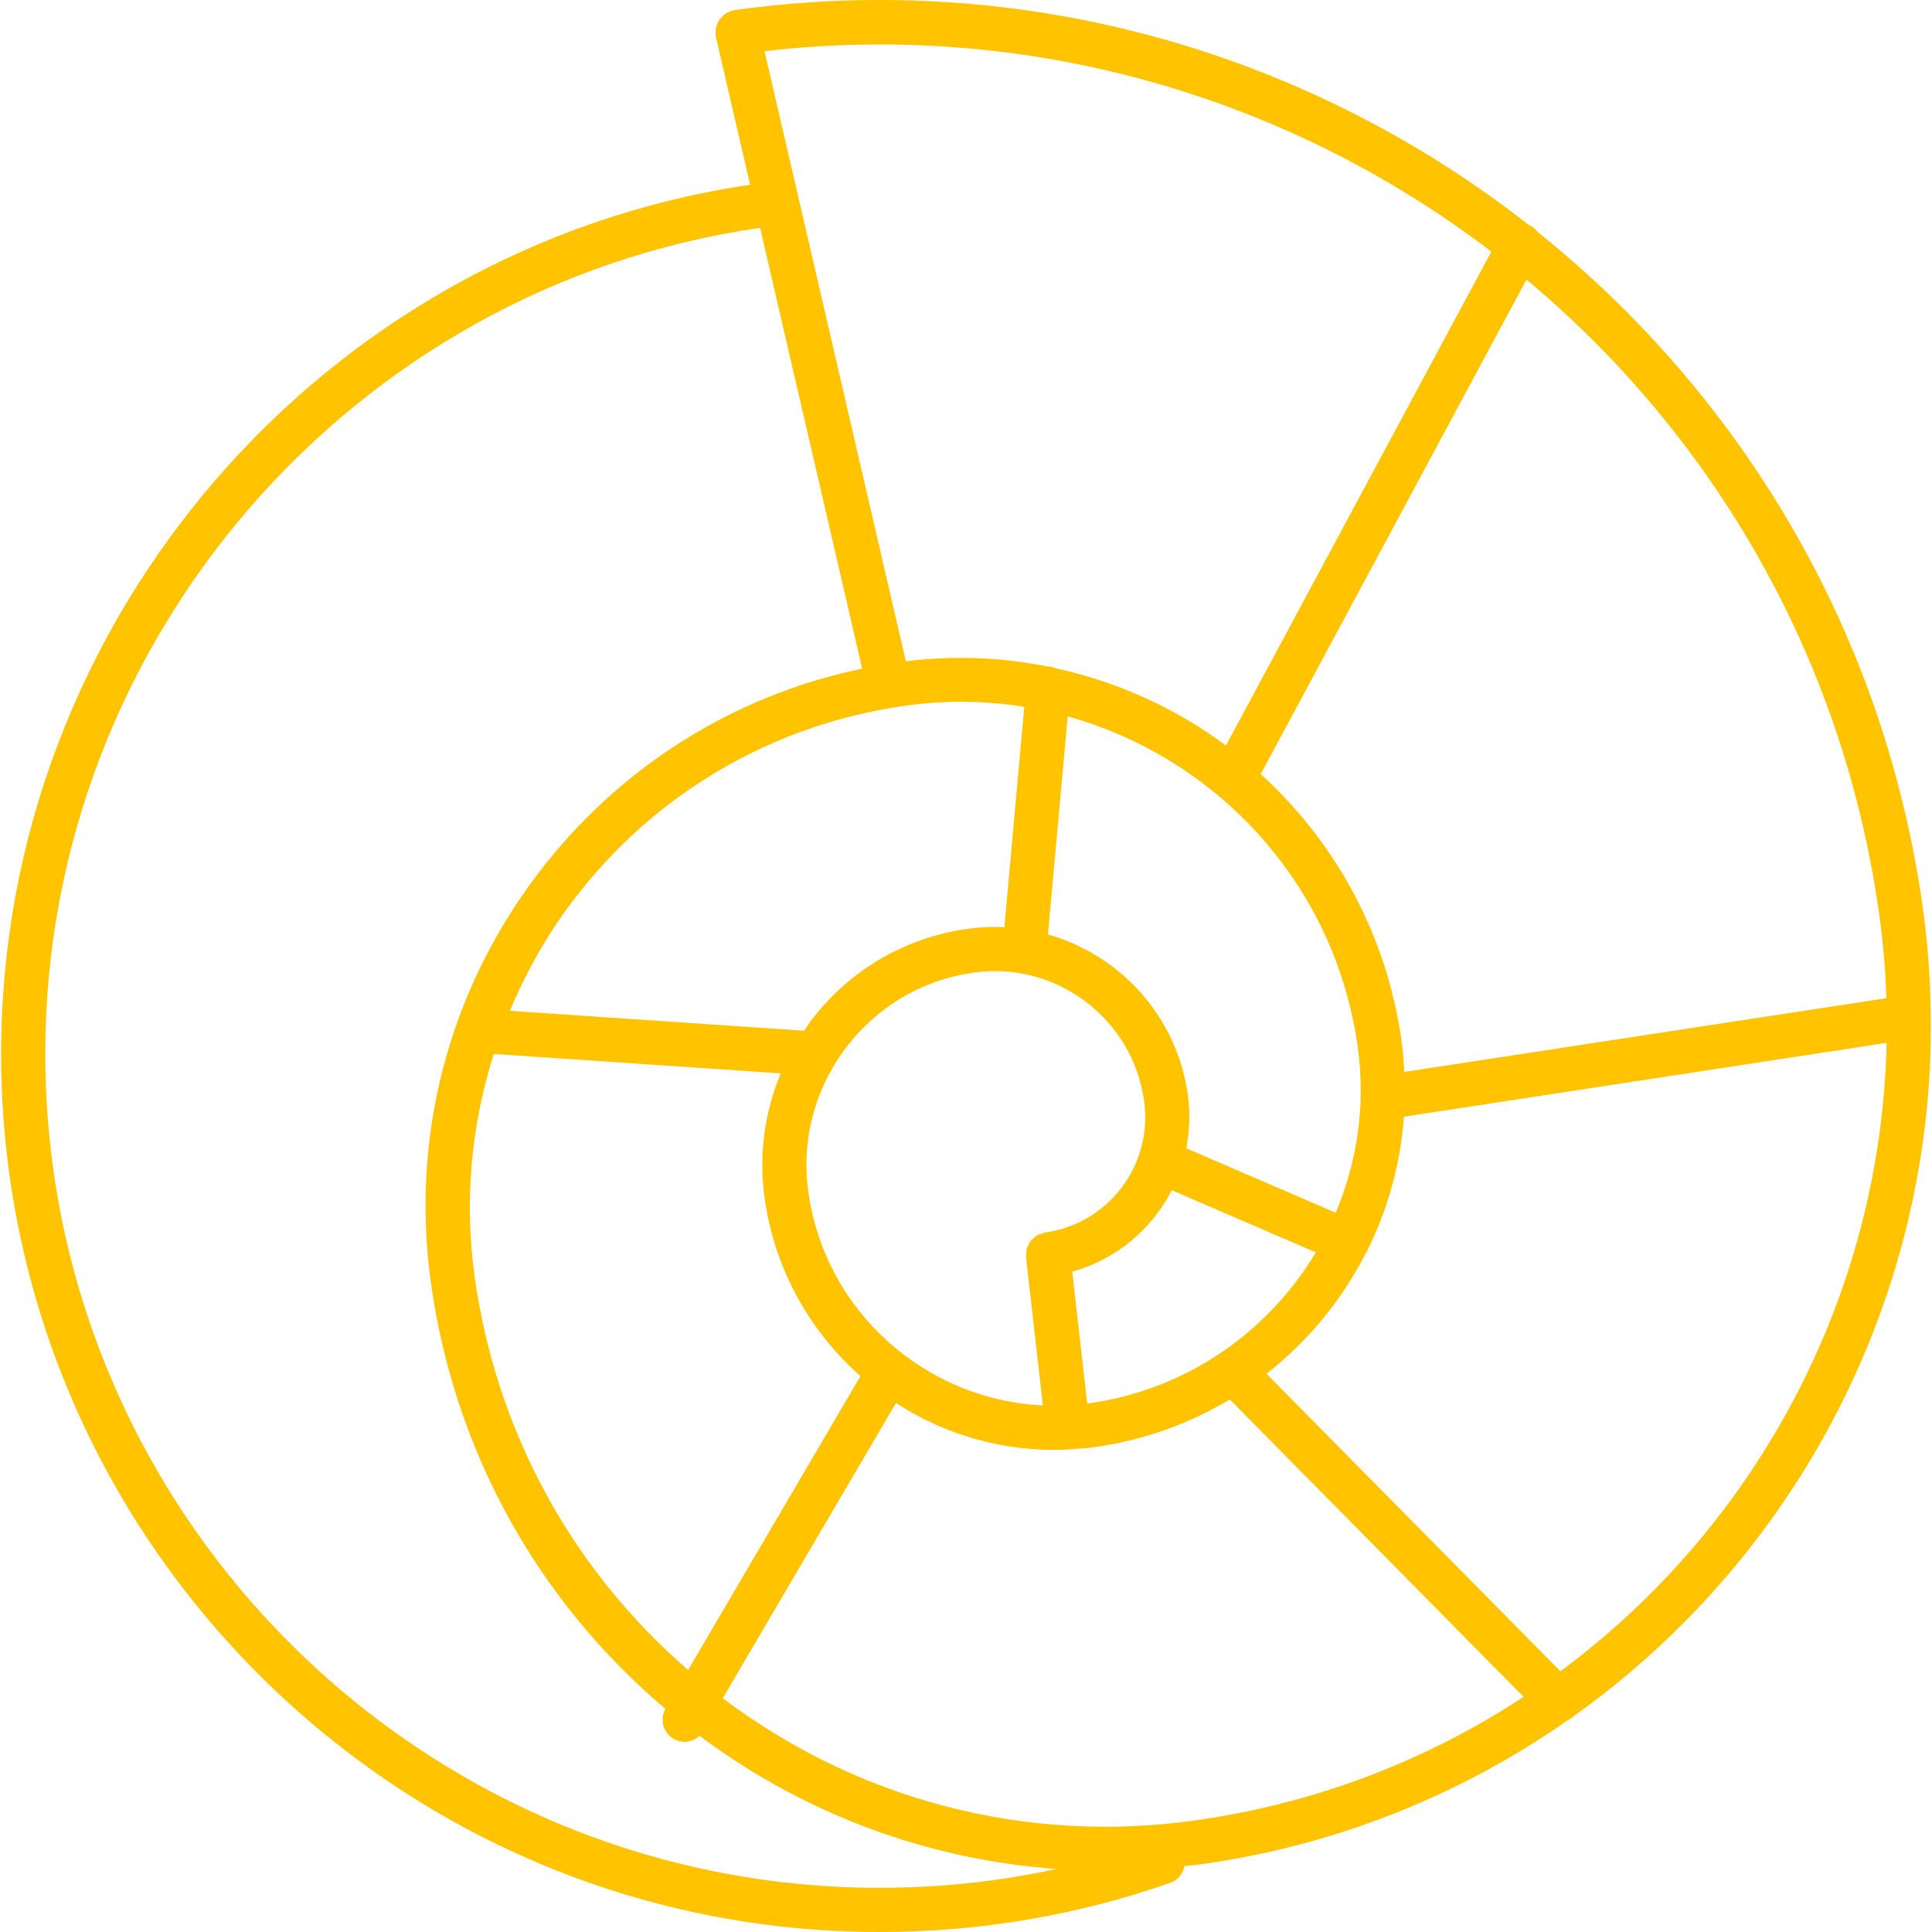
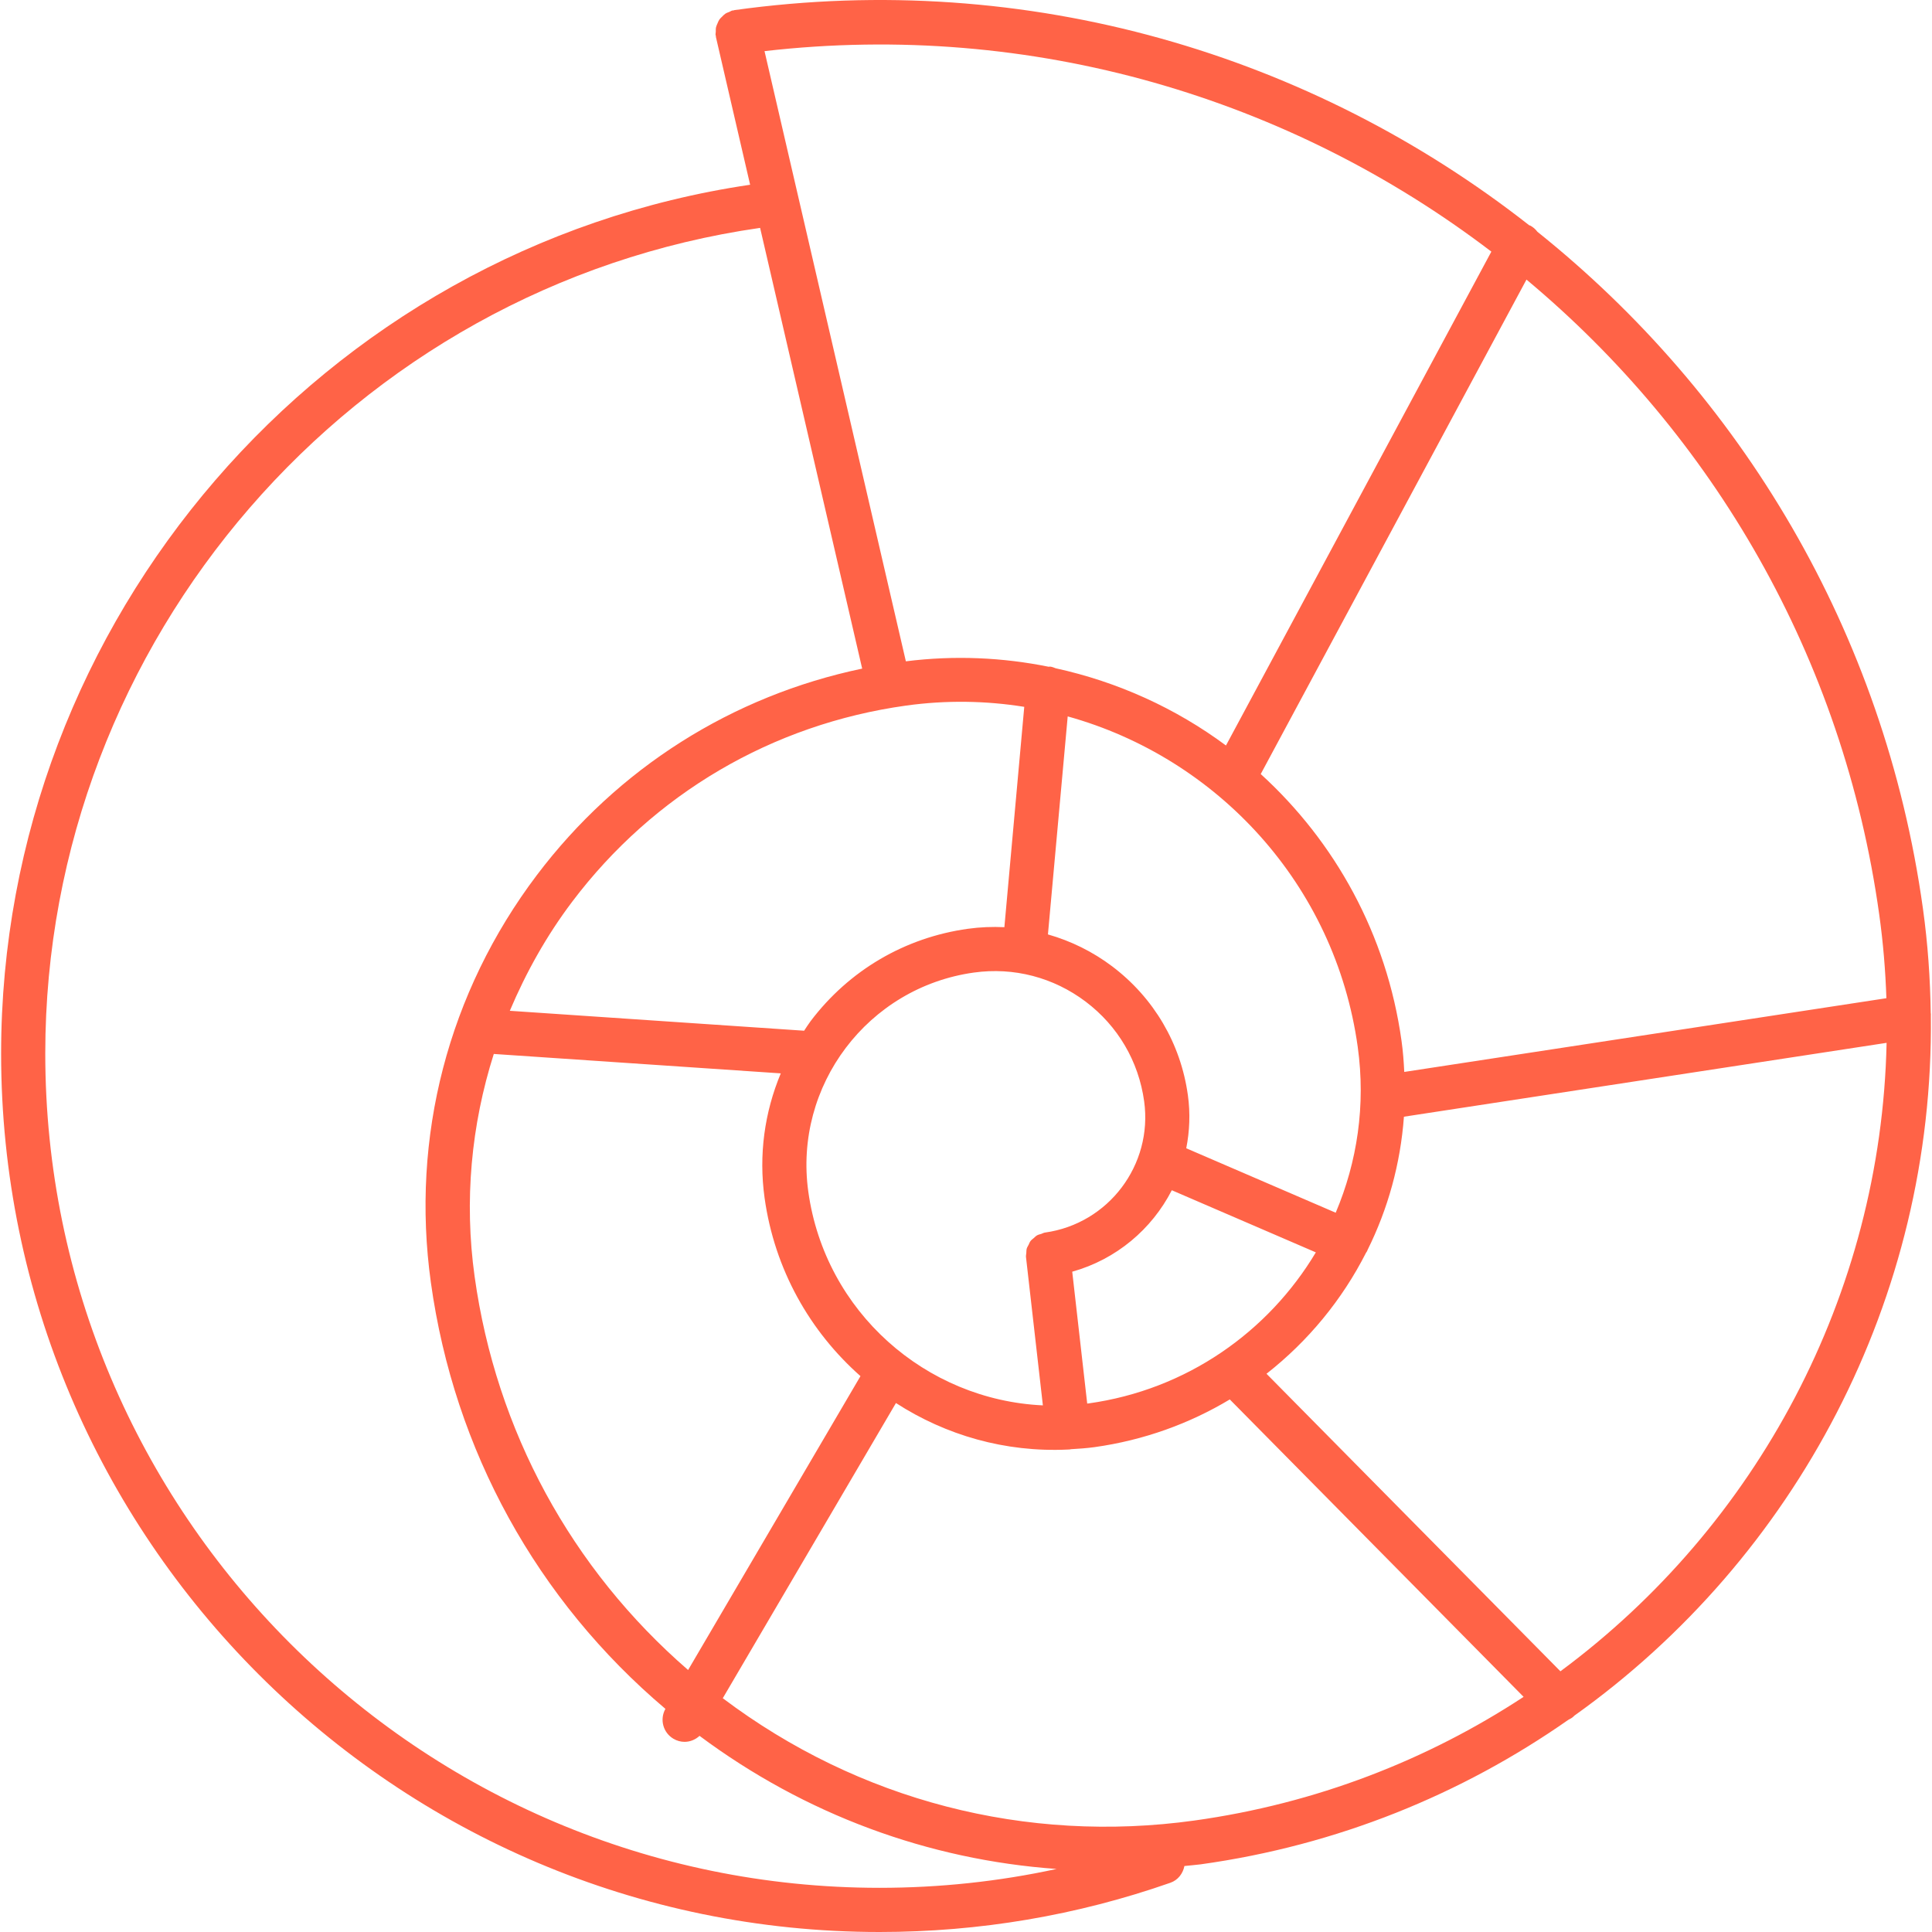
<svg xmlns="http://www.w3.org/2000/svg" version="1.1" id="Capa_1" x="0px" y="0px" width="512px" height="512px" viewBox="0 0 87.467 87.468" style="enable-background:new 0 0 87.467 87.468;" xml:space="preserve">
  <g>
    <g>
-       <path d="M87.417,45.895c-0.002-0.006-0.006-0.012-0.007-0.018c-0.022-1.568-0.131-3.155-0.354-4.75    c-1.746-12.551-8.264-23.279-17.453-30.634c-0.084-0.111-0.188-0.208-0.32-0.278c-0.016-0.009-0.032-0.008-0.051-0.016    C59.397,2.485,46.577-1.396,33.248,0.458C33.231,0.46,33.22,0.47,33.205,0.473c-0.015,0.003-0.03-0.002-0.045,0.001    c-0.052,0.012-0.093,0.044-0.141,0.064c-0.062,0.025-0.125,0.045-0.18,0.082c-0.055,0.036-0.096,0.082-0.142,0.128    c-0.046,0.045-0.092,0.085-0.129,0.137c-0.037,0.054-0.058,0.113-0.084,0.173c-0.025,0.058-0.053,0.112-0.067,0.175    c-0.015,0.066-0.011,0.134-0.012,0.204c-0.001,0.05-0.016,0.098-0.009,0.149c0.002,0.015,0.012,0.026,0.014,0.041    c0.003,0.016-0.002,0.031,0.001,0.047l1.549,6.69c-19.356,2.86-33.91,19.703-33.91,39.333c0,21.931,17.84,39.771,39.769,39.771    c4.517,0,8.942-0.75,13.167-2.229c0.351-0.123,0.568-0.422,0.636-0.758c0.243-0.029,0.487-0.043,0.733-0.076    c6.193-0.861,11.836-3.176,16.642-6.539c0.09-0.045,0.18-0.092,0.254-0.166c0.008-0.006,0.008-0.016,0.017-0.021    c10.016-7.135,16.297-18.885,16.147-31.684C87.409,45.96,87.421,45.926,87.417,45.895z M85.078,41.401    c0.178,1.27,0.282,2.535,0.325,3.791l-21.828,3.338c-0.022-0.465-0.057-0.934-0.123-1.403c-0.672-4.833-3.02-9.027-6.375-12.083    l12.031-22.386C77.518,19.68,83.452,29.721,85.078,41.401z M49.278,63.538c-0.02,0.004-0.037,0.002-0.057,0.006l-0.678-5.97    c1.994-0.557,3.604-1.926,4.508-3.688l6.521,2.813C57.424,60.29,53.735,62.917,49.278,63.538z M31.152,75.607    c-5.281-4.578-8.693-10.83-9.665-17.815c-0.478-3.438-0.154-6.858,0.868-10.076l12.993,0.879c-0.737,1.765-1.004,3.69-0.734,5.634    c0.451,3.25,2.059,6.055,4.342,8.073L31.152,75.607z M41.021,31.944c1.823-0.253,3.62-0.22,5.35,0.057l-0.9,9.976    c-0.547-0.026-1.1-0.005-1.651,0.072c-2.855,0.397-5.385,1.883-7.123,4.184c-0.105,0.14-0.195,0.285-0.292,0.431l-13.324-0.902    c0.733-1.733,1.66-3.398,2.824-4.939C29.591,35.941,34.96,32.788,41.021,31.944z M61.469,47.4    c0.367,2.644-0.027,5.209-0.998,7.504l-6.766-2.918c0.152-0.771,0.188-1.58,0.074-2.401c-0.322-2.338-1.541-4.408-3.424-5.833    c-0.888-0.67-1.873-1.152-2.912-1.448l0.895-9.87C55.09,34.311,60.446,40.028,61.469,47.4z M36.594,53.951    c-0.668-4.803,2.695-9.252,7.497-9.92c1.808-0.252,3.604,0.218,5.062,1.318c1.457,1.1,2.396,2.701,2.646,4.51    c0.398,2.877-1.613,5.543-4.488,5.943c-0.062,0.008-0.109,0.039-0.166,0.059c-0.067,0.021-0.141,0.035-0.199,0.07    c-0.055,0.031-0.094,0.078-0.143,0.119c-0.049,0.043-0.104,0.08-0.146,0.133c-0.039,0.051-0.062,0.111-0.088,0.17    c-0.029,0.057-0.064,0.107-0.084,0.17c-0.021,0.064-0.015,0.137-0.021,0.205c-0.004,0.062-0.021,0.117-0.015,0.178l0.765,6.72    C41.915,63.381,37.353,59.396,36.594,53.951z M67.518,11.392L55.503,33.751c-2.271-1.685-4.896-2.88-7.709-3.496    c-0.082-0.031-0.162-0.067-0.254-0.076c-0.021-0.002-0.041,0.008-0.063,0.007c-2.078-0.42-4.252-0.524-6.466-0.246L34.612,2.315    C46.77,0.92,58.428,4.46,67.518,11.392z M2.049,47.697c0-18.696,13.901-34.734,32.363-37.38l4.621,19.953    c-5.884,1.233-11.067,4.504-14.727,9.347c-4.012,5.31-5.716,11.862-4.799,18.45c1.056,7.597,4.808,14.385,10.618,19.299    c-0.266,0.476-0.108,1.074,0.363,1.353c0.159,0.095,0.333,0.14,0.505,0.14c0.249,0,0.491-0.099,0.677-0.271    c4.779,3.56,10.353,5.612,16.165,6.026c-2.619,0.568-5.303,0.854-8.018,0.854C18.992,85.465,2.049,68.523,2.049,47.697z     M54.077,82.421c-7.622,1.06-15.206-0.903-21.355-5.537l7.84-13.364c2.252,1.455,4.945,2.239,7.773,2.106c0.002,0,0.004,0,0.004,0    c0.037,0,0.076-0.002,0.113-0.007c0.01-0.002,0.014-0.006,0.021-0.008c0.359-0.021,0.718-0.045,1.078-0.094    c2.233-0.312,4.304-1.066,6.125-2.16l13.302,13.465C64.618,79.686,59.578,81.654,54.077,82.421z M70.645,75.665l-13.307-13.47    c1.887-1.479,3.428-3.354,4.506-5.479c0.021-0.032,0.049-0.063,0.062-0.103c0.004-0.008,0.002-0.014,0.006-0.021    c0.922-1.855,1.492-3.9,1.648-6.035l21.852-3.344C85.166,58.646,79.52,69.094,70.645,75.665z" fill="#ffc300" />
+       <path d="M87.417,45.895c-0.002-0.006-0.006-0.012-0.007-0.018c-0.022-1.568-0.131-3.155-0.354-4.75    c-1.746-12.551-8.264-23.279-17.453-30.634c-0.084-0.111-0.188-0.208-0.32-0.278c-0.016-0.009-0.032-0.008-0.051-0.016    C59.397,2.485,46.577-1.396,33.248,0.458C33.231,0.46,33.22,0.47,33.205,0.473c-0.015,0.003-0.03-0.002-0.045,0.001    c-0.052,0.012-0.093,0.044-0.141,0.064c-0.062,0.025-0.125,0.045-0.18,0.082c-0.055,0.036-0.096,0.082-0.142,0.128    c-0.046,0.045-0.092,0.085-0.129,0.137c-0.037,0.054-0.058,0.113-0.084,0.173c-0.025,0.058-0.053,0.112-0.067,0.175    c-0.015,0.066-0.011,0.134-0.012,0.204c-0.001,0.05-0.016,0.098-0.009,0.149c0.002,0.015,0.012,0.026,0.014,0.041    c0.003,0.016-0.002,0.031,0.001,0.047l1.549,6.69c-19.356,2.86-33.91,19.703-33.91,39.333c0,21.931,17.84,39.771,39.769,39.771    c4.517,0,8.942-0.75,13.167-2.229c0.351-0.123,0.568-0.422,0.636-0.758c0.243-0.029,0.487-0.043,0.733-0.076    c6.193-0.861,11.836-3.176,16.642-6.539c0.09-0.045,0.18-0.092,0.254-0.166c0.008-0.006,0.008-0.016,0.017-0.021    c10.016-7.135,16.297-18.885,16.147-31.684C87.409,45.96,87.421,45.926,87.417,45.895z M85.078,41.401    c0.178,1.27,0.282,2.535,0.325,3.791l-21.828,3.338c-0.022-0.465-0.057-0.934-0.123-1.403c-0.672-4.833-3.02-9.027-6.375-12.083    l12.031-22.386C77.518,19.68,83.452,29.721,85.078,41.401z M49.278,63.538c-0.02,0.004-0.037,0.002-0.057,0.006l-0.678-5.97    c1.994-0.557,3.604-1.926,4.508-3.688l6.521,2.813C57.424,60.29,53.735,62.917,49.278,63.538z M31.152,75.607    c-5.281-4.578-8.693-10.83-9.665-17.815c-0.478-3.438-0.154-6.858,0.868-10.076l12.993,0.879c-0.737,1.765-1.004,3.69-0.734,5.634    c0.451,3.25,2.059,6.055,4.342,8.073L31.152,75.607z M41.021,31.944c1.823-0.253,3.62-0.22,5.35,0.057l-0.9,9.976    c-0.547-0.026-1.1-0.005-1.651,0.072c-2.855,0.397-5.385,1.883-7.123,4.184c-0.105,0.14-0.195,0.285-0.292,0.431l-13.324-0.902    c0.733-1.733,1.66-3.398,2.824-4.939C29.591,35.941,34.96,32.788,41.021,31.944z M61.469,47.4    c0.367,2.644-0.027,5.209-0.998,7.504l-6.766-2.918c0.152-0.771,0.188-1.58,0.074-2.401c-0.322-2.338-1.541-4.408-3.424-5.833    c-0.888-0.67-1.873-1.152-2.912-1.448l0.895-9.87C55.09,34.311,60.446,40.028,61.469,47.4z M36.594,53.951    c-0.668-4.803,2.695-9.252,7.497-9.92c1.808-0.252,3.604,0.218,5.062,1.318c1.457,1.1,2.396,2.701,2.646,4.51    c0.398,2.877-1.613,5.543-4.488,5.943c-0.062,0.008-0.109,0.039-0.166,0.059c-0.067,0.021-0.141,0.035-0.199,0.07    c-0.055,0.031-0.094,0.078-0.143,0.119c-0.049,0.043-0.104,0.08-0.146,0.133c-0.039,0.051-0.062,0.111-0.088,0.17    c-0.029,0.057-0.064,0.107-0.084,0.17c-0.021,0.064-0.015,0.137-0.021,0.205c-0.004,0.062-0.021,0.117-0.015,0.178l0.765,6.72    C41.915,63.381,37.353,59.396,36.594,53.951z M67.518,11.392L55.503,33.751c-2.271-1.685-4.896-2.88-7.709-3.496    c-0.082-0.031-0.162-0.067-0.254-0.076c-0.021-0.002-0.041,0.008-0.063,0.007c-2.078-0.42-4.252-0.524-6.466-0.246L34.612,2.315    C46.77,0.92,58.428,4.46,67.518,11.392z M2.049,47.697c0-18.696,13.901-34.734,32.363-37.38l4.621,19.953    c-5.884,1.233-11.067,4.504-14.727,9.347c-4.012,5.31-5.716,11.862-4.799,18.45c1.056,7.597,4.808,14.385,10.618,19.299    c-0.266,0.476-0.108,1.074,0.363,1.353c0.159,0.095,0.333,0.14,0.505,0.14c0.249,0,0.491-0.099,0.677-0.271    c4.779,3.56,10.353,5.612,16.165,6.026c-2.619,0.568-5.303,0.854-8.018,0.854C18.992,85.465,2.049,68.523,2.049,47.697z     M54.077,82.421c-7.622,1.06-15.206-0.903-21.355-5.537l7.84-13.364c2.252,1.455,4.945,2.239,7.773,2.106c0.002,0,0.004,0,0.004,0    c0.037,0,0.076-0.002,0.113-0.007c0.01-0.002,0.014-0.006,0.021-0.008c0.359-0.021,0.718-0.045,1.078-0.094    c2.233-0.312,4.304-1.066,6.125-2.16l13.302,13.465C64.618,79.686,59.578,81.654,54.077,82.421z M70.645,75.665l-13.307-13.47    c1.887-1.479,3.428-3.354,4.506-5.479c0.021-0.032,0.049-0.063,0.062-0.103c0.004-0.008,0.002-0.014,0.006-0.021    c0.922-1.855,1.492-3.9,1.648-6.035l21.852-3.344C85.166,58.646,79.52,69.094,70.645,75.665z" fill="tomato" />
    </g>
  </g>
  <g>
</g>
  <g>
</g>
  <g>
</g>
  <g>
</g>
  <g>
</g>
  <g>
</g>
  <g>
</g>
  <g>
</g>
  <g>
</g>
  <g>
</g>
  <g>
</g>
  <g>
</g>
  <g>
</g>
  <g>
</g>
  <g>
</g>
</svg>
